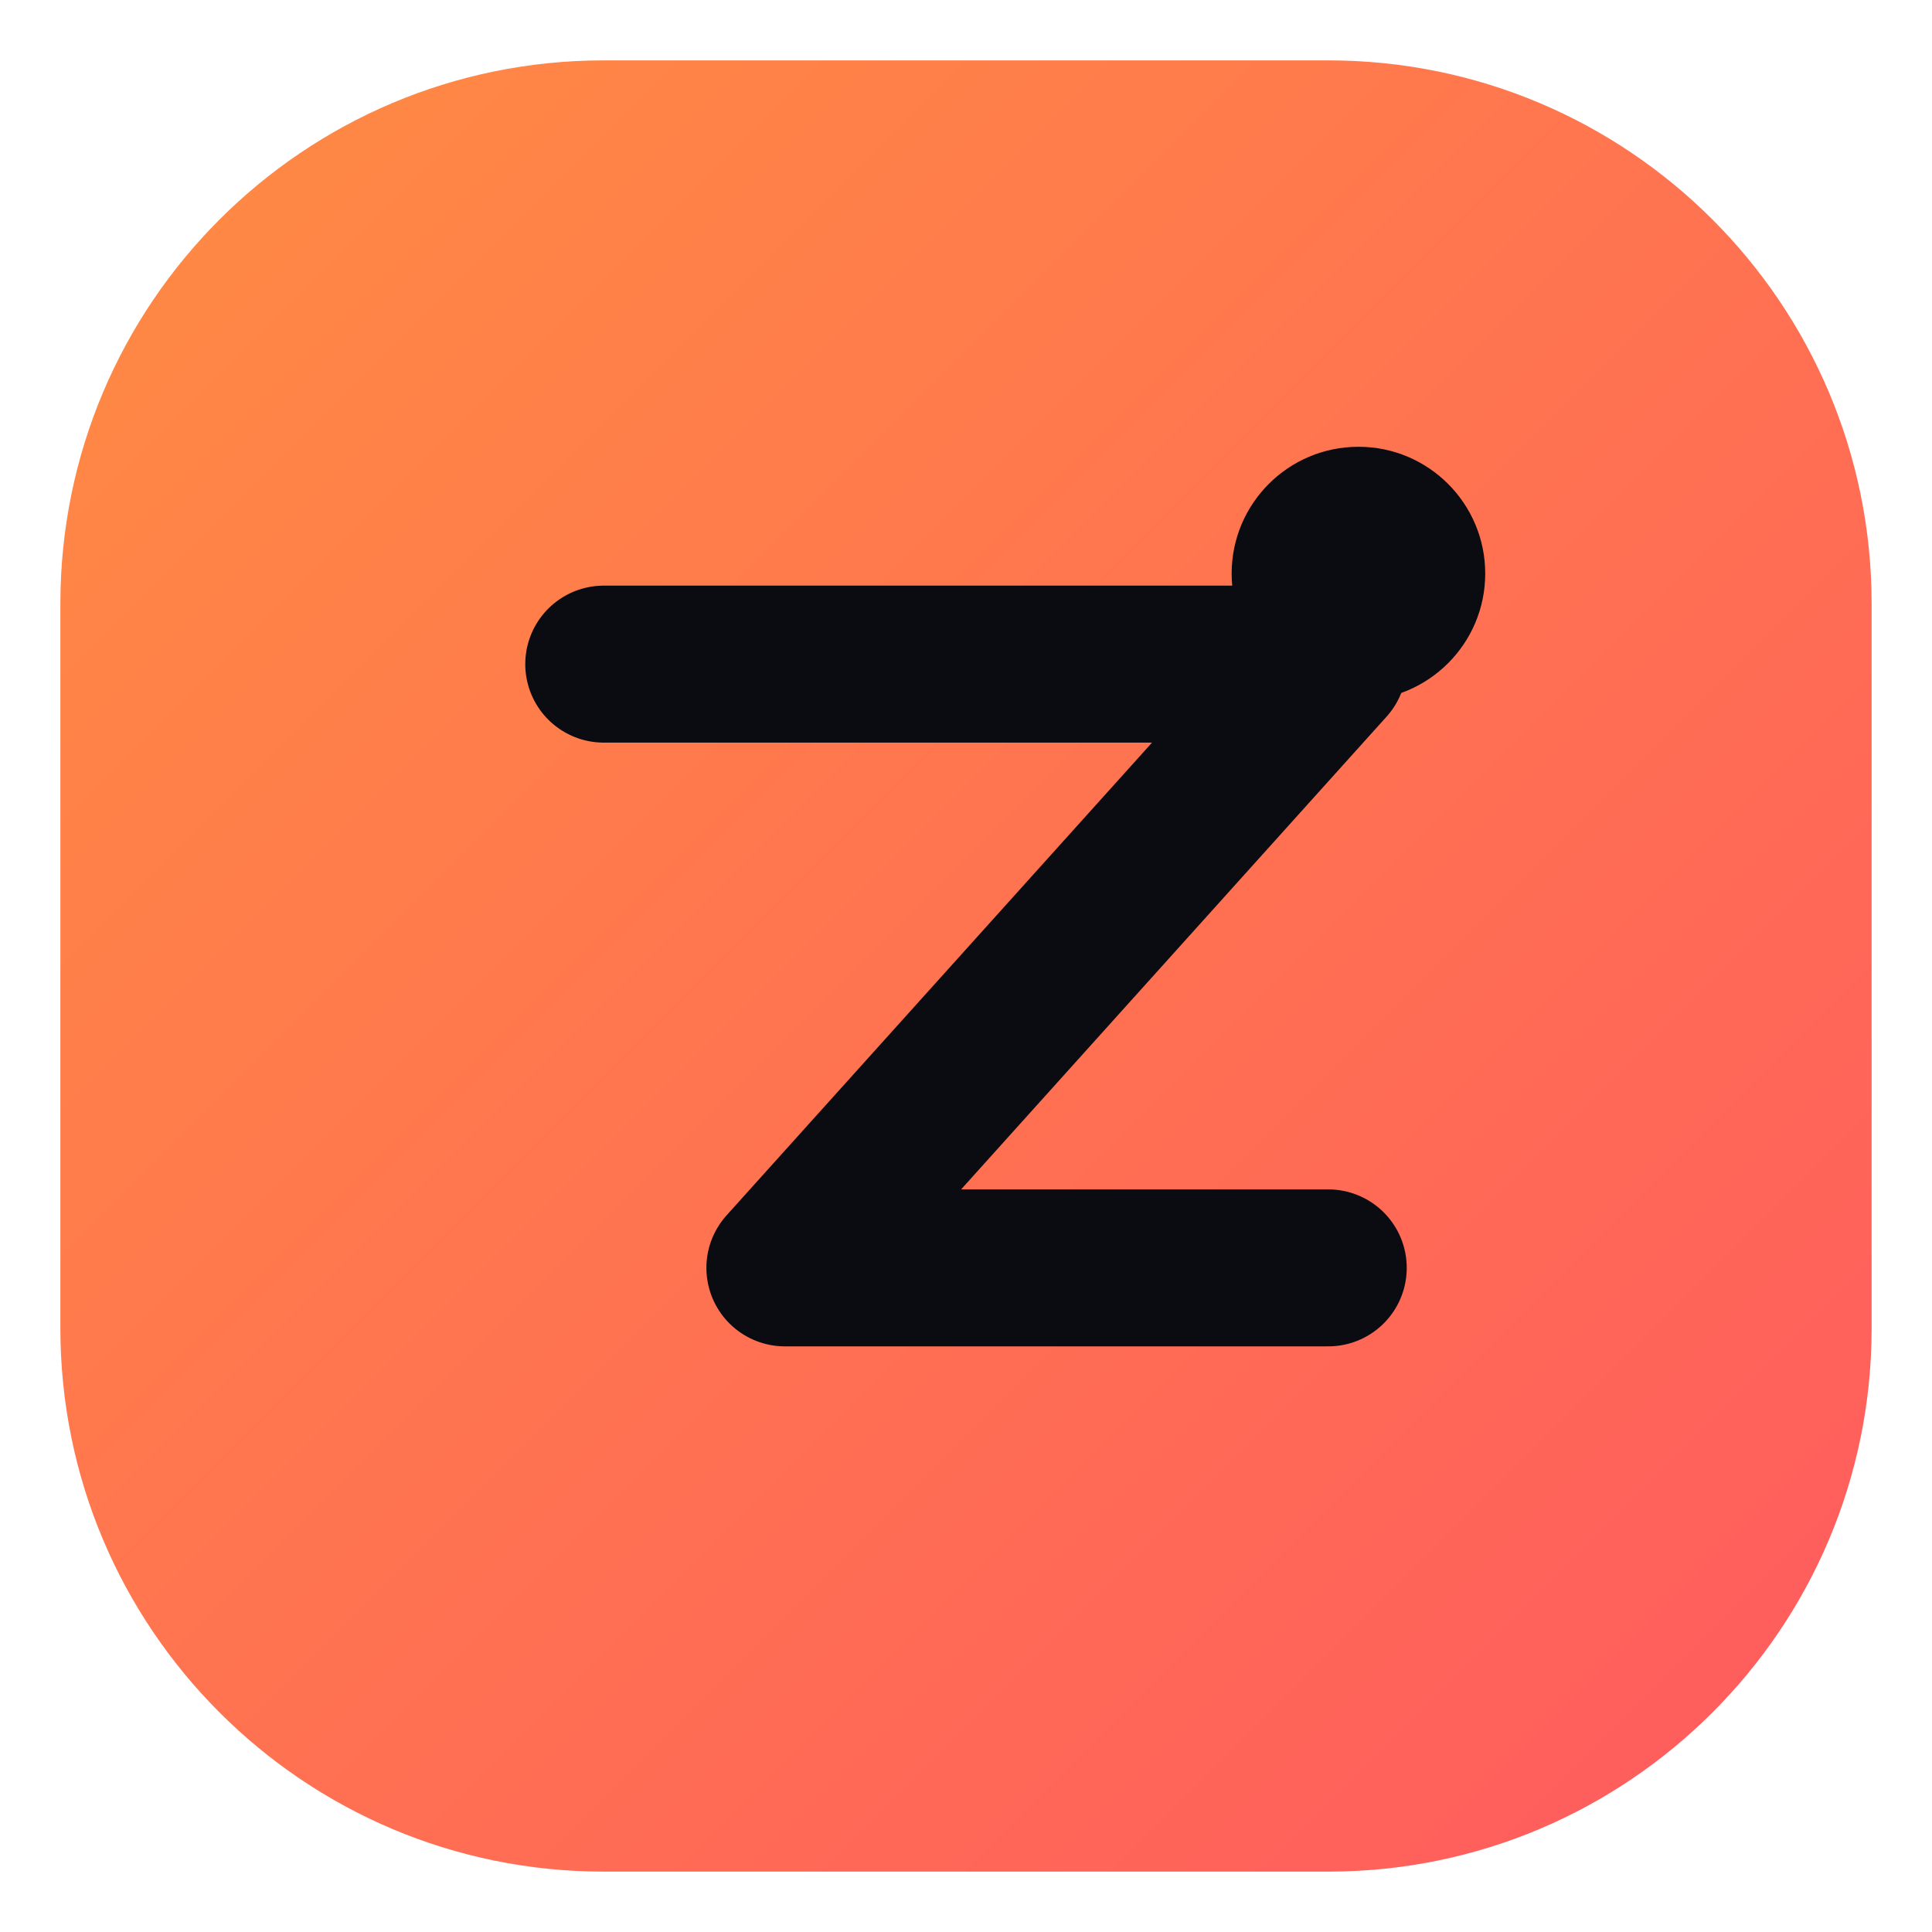
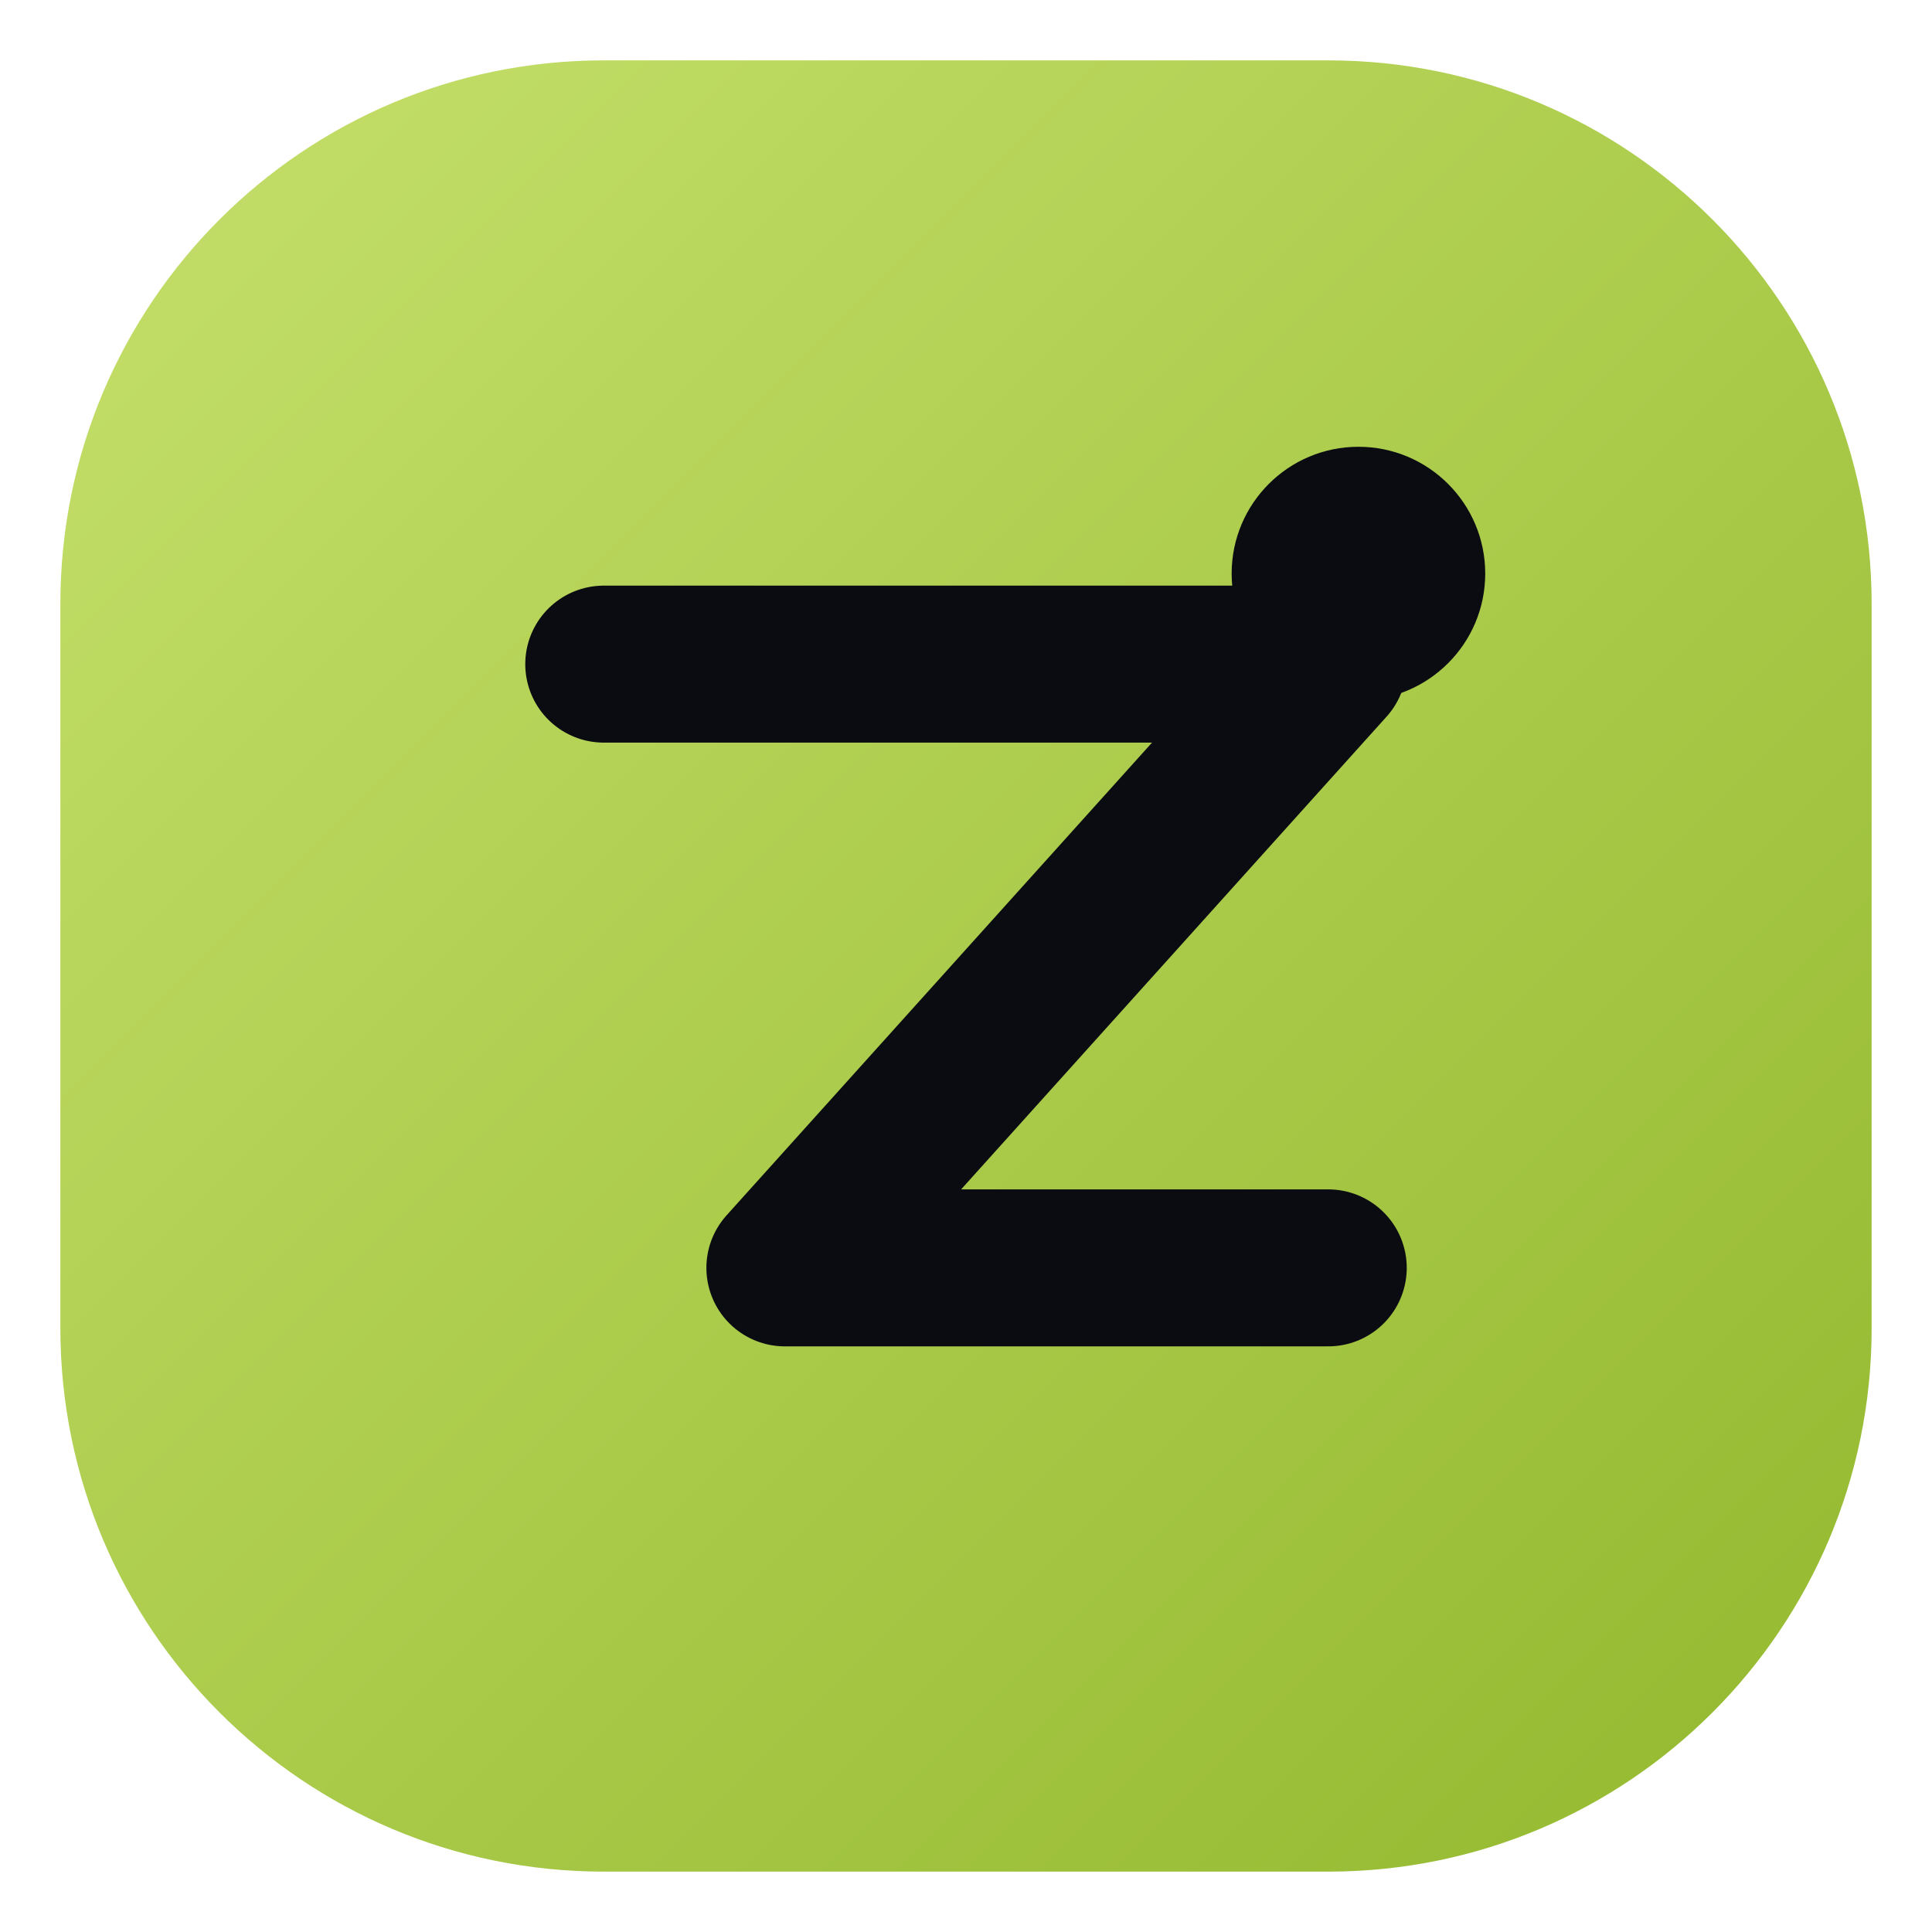
<svg xmlns="http://www.w3.org/2000/svg" viewBox="0 0 32 32" width="32" height="32">
  <defs>
    <linearGradient id="zg" x1="0" y1="0" x2="1" y2="1">
-       <stop offset="0" stop-color="#FF8C42" />
-       <stop offset="1" stop-color="#FF5A5F" />
+       <stop offset="0" stop-color="#C5E06B" />
+       <stop offset="1" stop-color="#93B82E" />
    </linearGradient>
  </defs>
  <rect x="1" y="1" width="30" height="30" rx="9" fill="url(#zg)" />
-   <path d="M10 11h12l-9 10h9" fill="none" stroke="#0b0c12" stroke-width="2.6" stroke-linecap="round" stroke-linejoin="round" />
-   <circle cx="22.5" cy="9.5" r="2.1" fill="#0b0c12" />
+   <path d="M10 11h12l-9 10h9" fill="none" stroke="#0a0c12" stroke-width="2.6" stroke-linecap="round" stroke-linejoin="round" />
+   <circle cx="22.5" cy="9.5" r="2.1" fill="#0a0c12" />
</svg>
